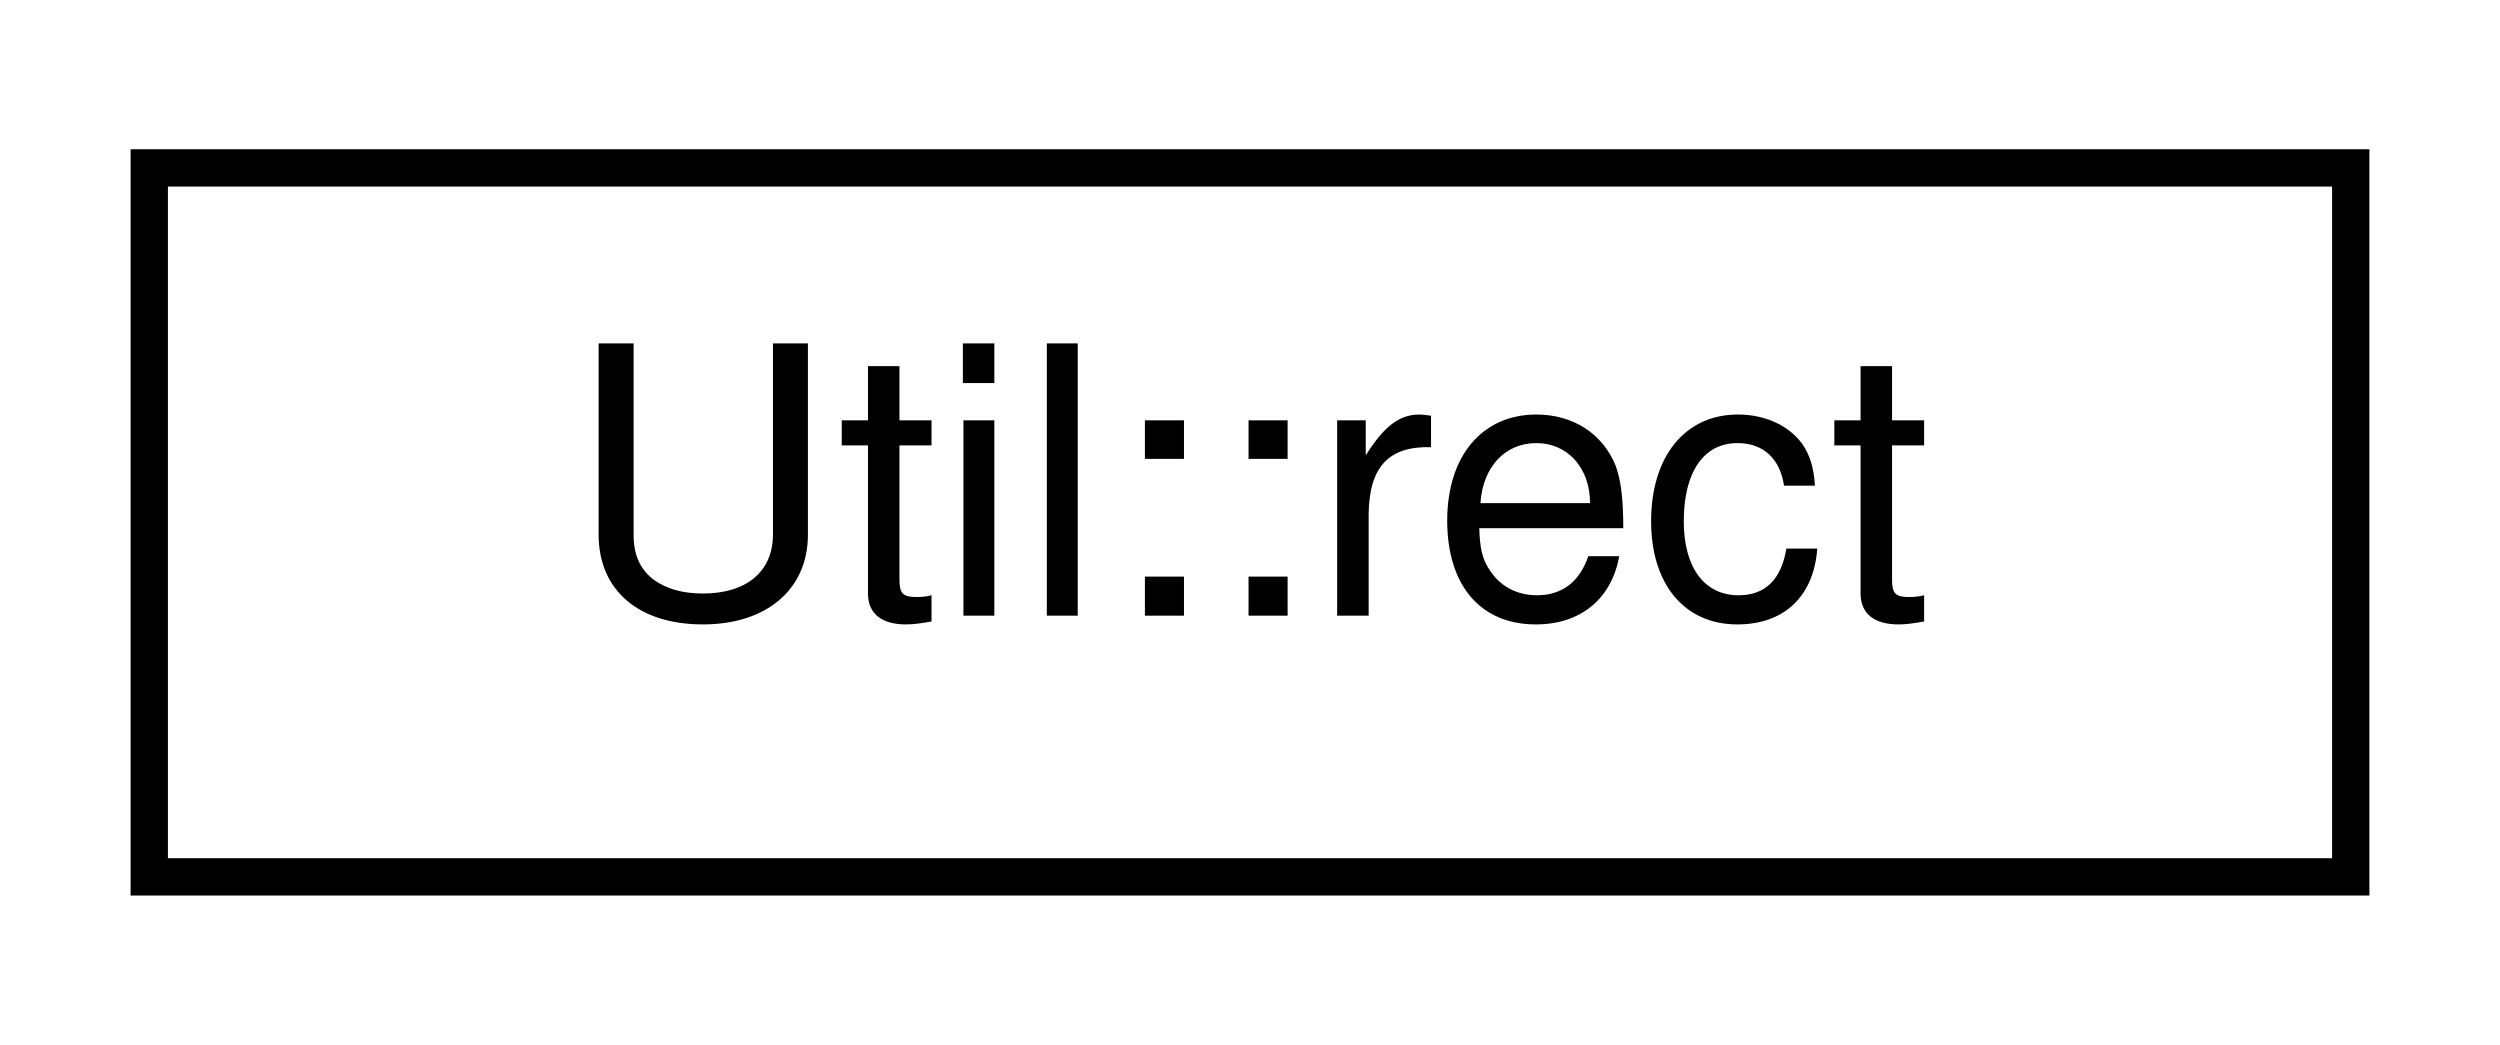
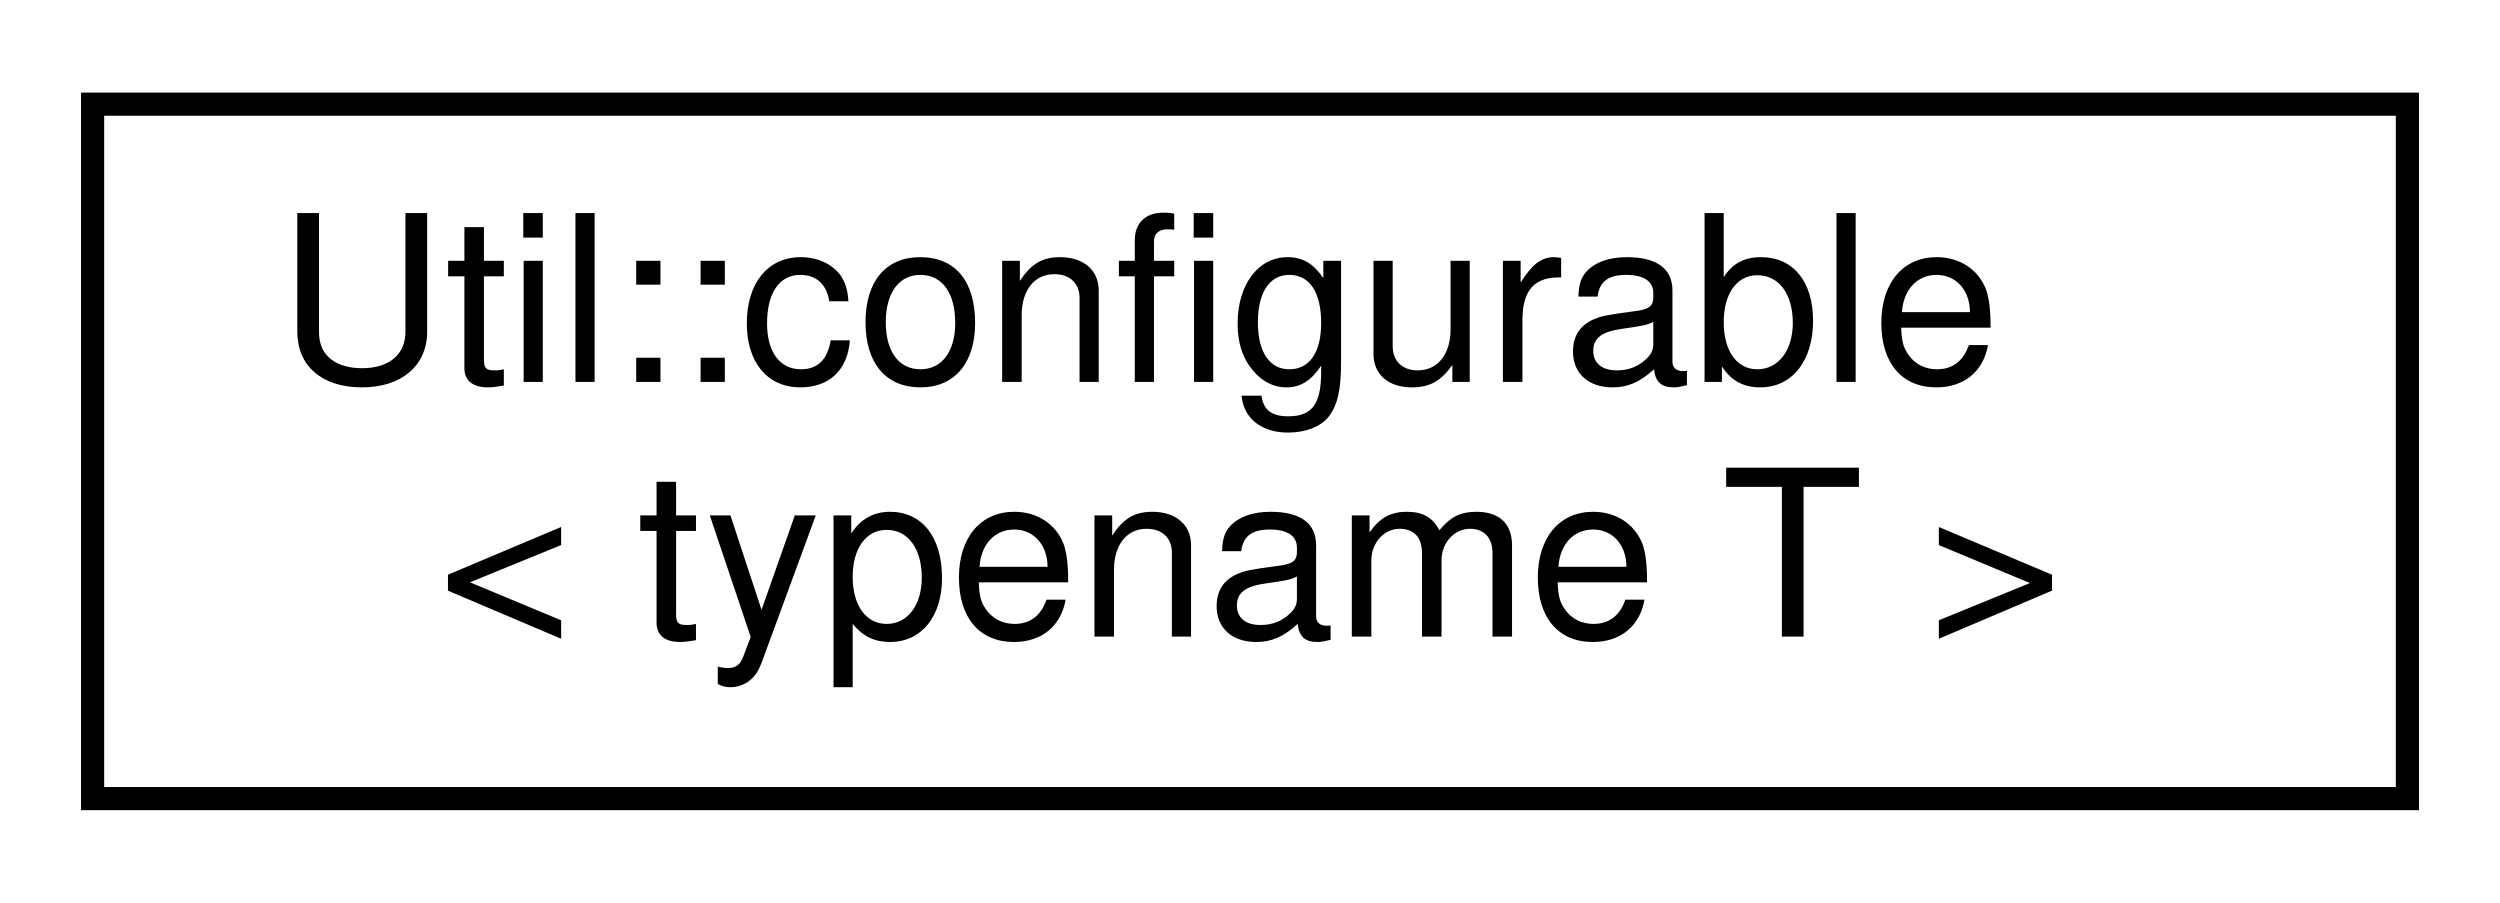
- <svg xmlns="http://www.w3.org/2000/svg" xmlns:xlink="http://www.w3.org/1999/xlink" width="67pt" height="28pt" viewBox="0.00 0.00 67.00 28.00">
-   <g id="graph0" class="graph" transform="scale(1 1) rotate(0) translate(4 24)">
+ <svg xmlns="http://www.w3.org/2000/svg" xmlns:xlink="http://www.w3.org/1999/xlink" width="108pt" height="39pt" viewBox="0.00 0.00 108.00 39.00">
+   <g id="graph0" class="graph" transform="scale(1 1) rotate(0) translate(4 35)">
    <g id="node1" class="node">
      <g id="a_node1">
-         <a target="_parent" xlink:href="../libpalliate/structUtil_1_1rect.html" xlink:title=" ">
-           <polygon fill="none" stroke="black" points="0,-0.5 0,-19.5 59,-19.5 59,-0.5 0,-0.5" />
-           <text text-anchor="middle" x="29.5" y="-7.5" font-family="Helvetica,sans-Serif" font-size="10.00">Util::rect</text>
+         <a target="_parent" xlink:href="../libpalliate/classUtil_1_1configurable.html" xlink:title=" ">
+           <polygon fill="none" stroke="black" points="0,-0.5 0,-30.5 100,-30.5 100,-0.5 0,-0.5" />
+           <text text-anchor="start" x="8" y="-18.5" font-family="Helvetica,sans-Serif" font-size="10.00">Util::configurable</text>
+           <text text-anchor="middle" x="50" y="-7.5" font-family="Helvetica,sans-Serif" font-size="10.00">&lt; typename T &gt;</text>
        </a>
      </g>
    </g>
  </g>
</svg>
